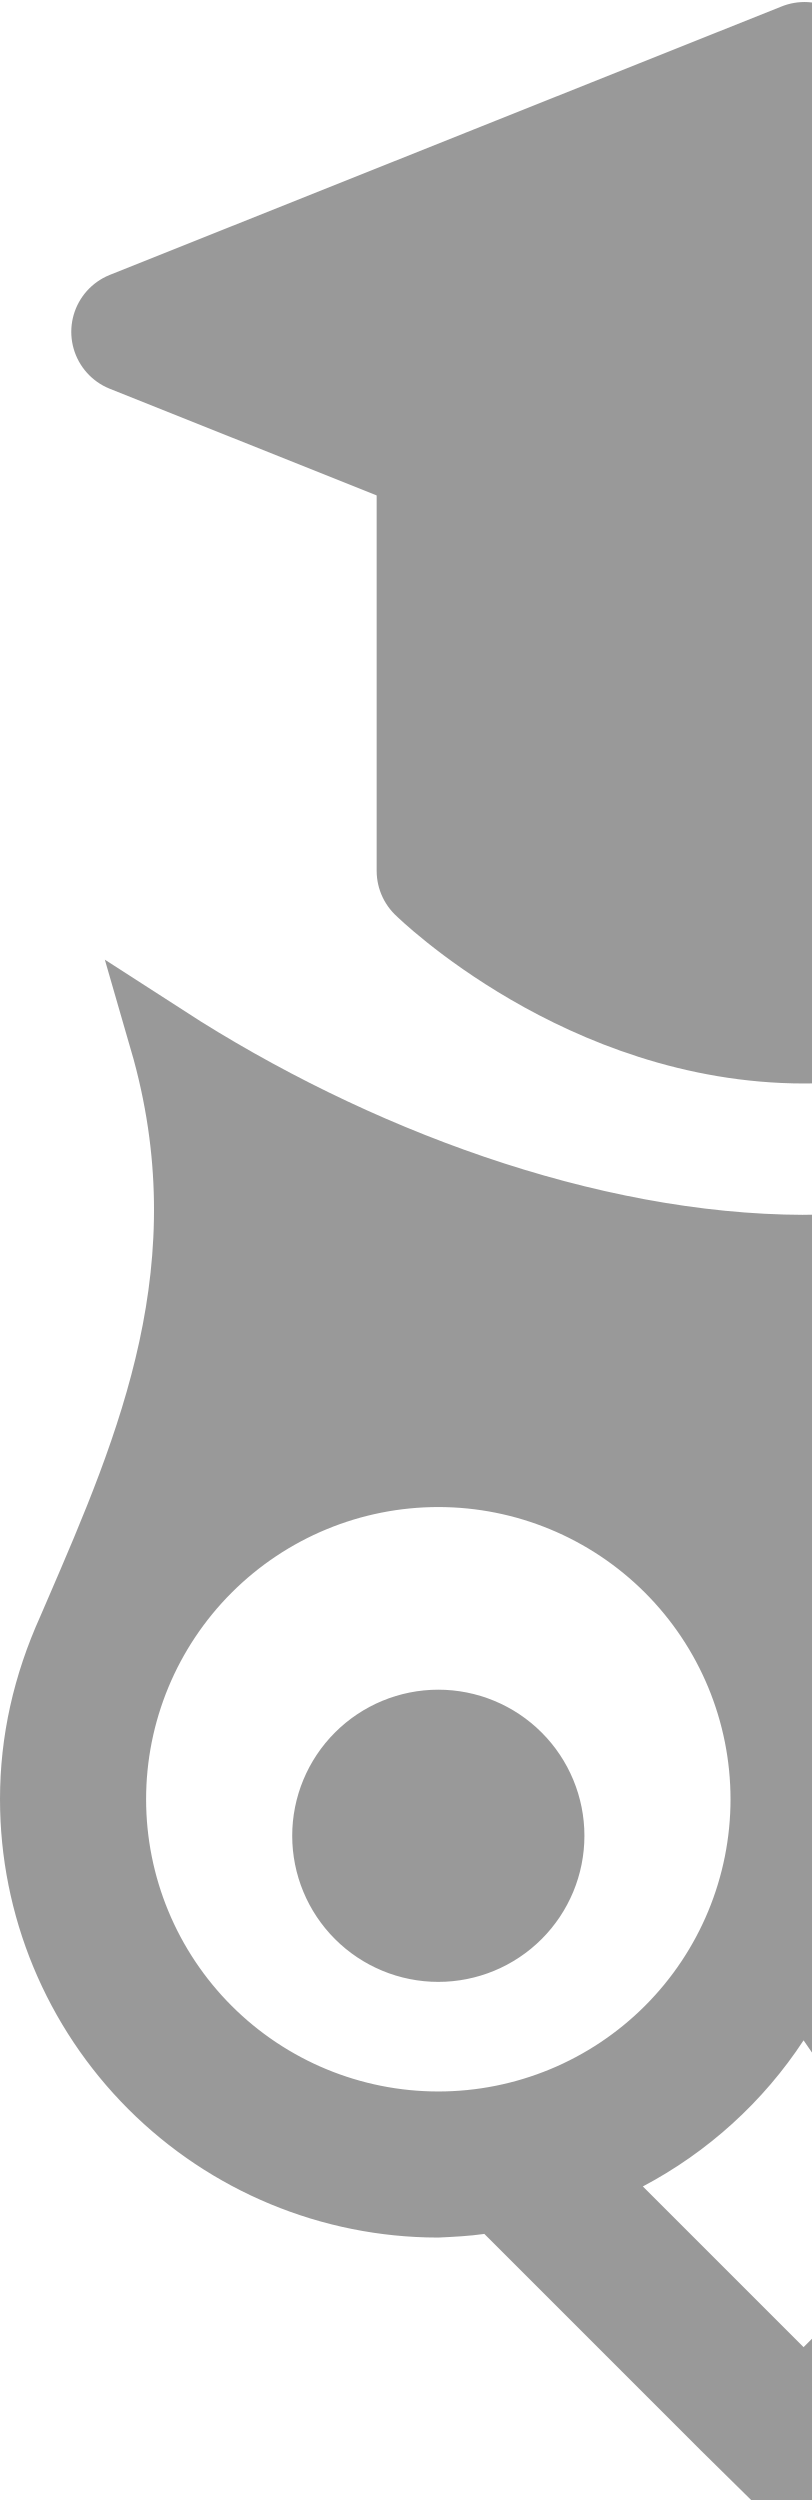
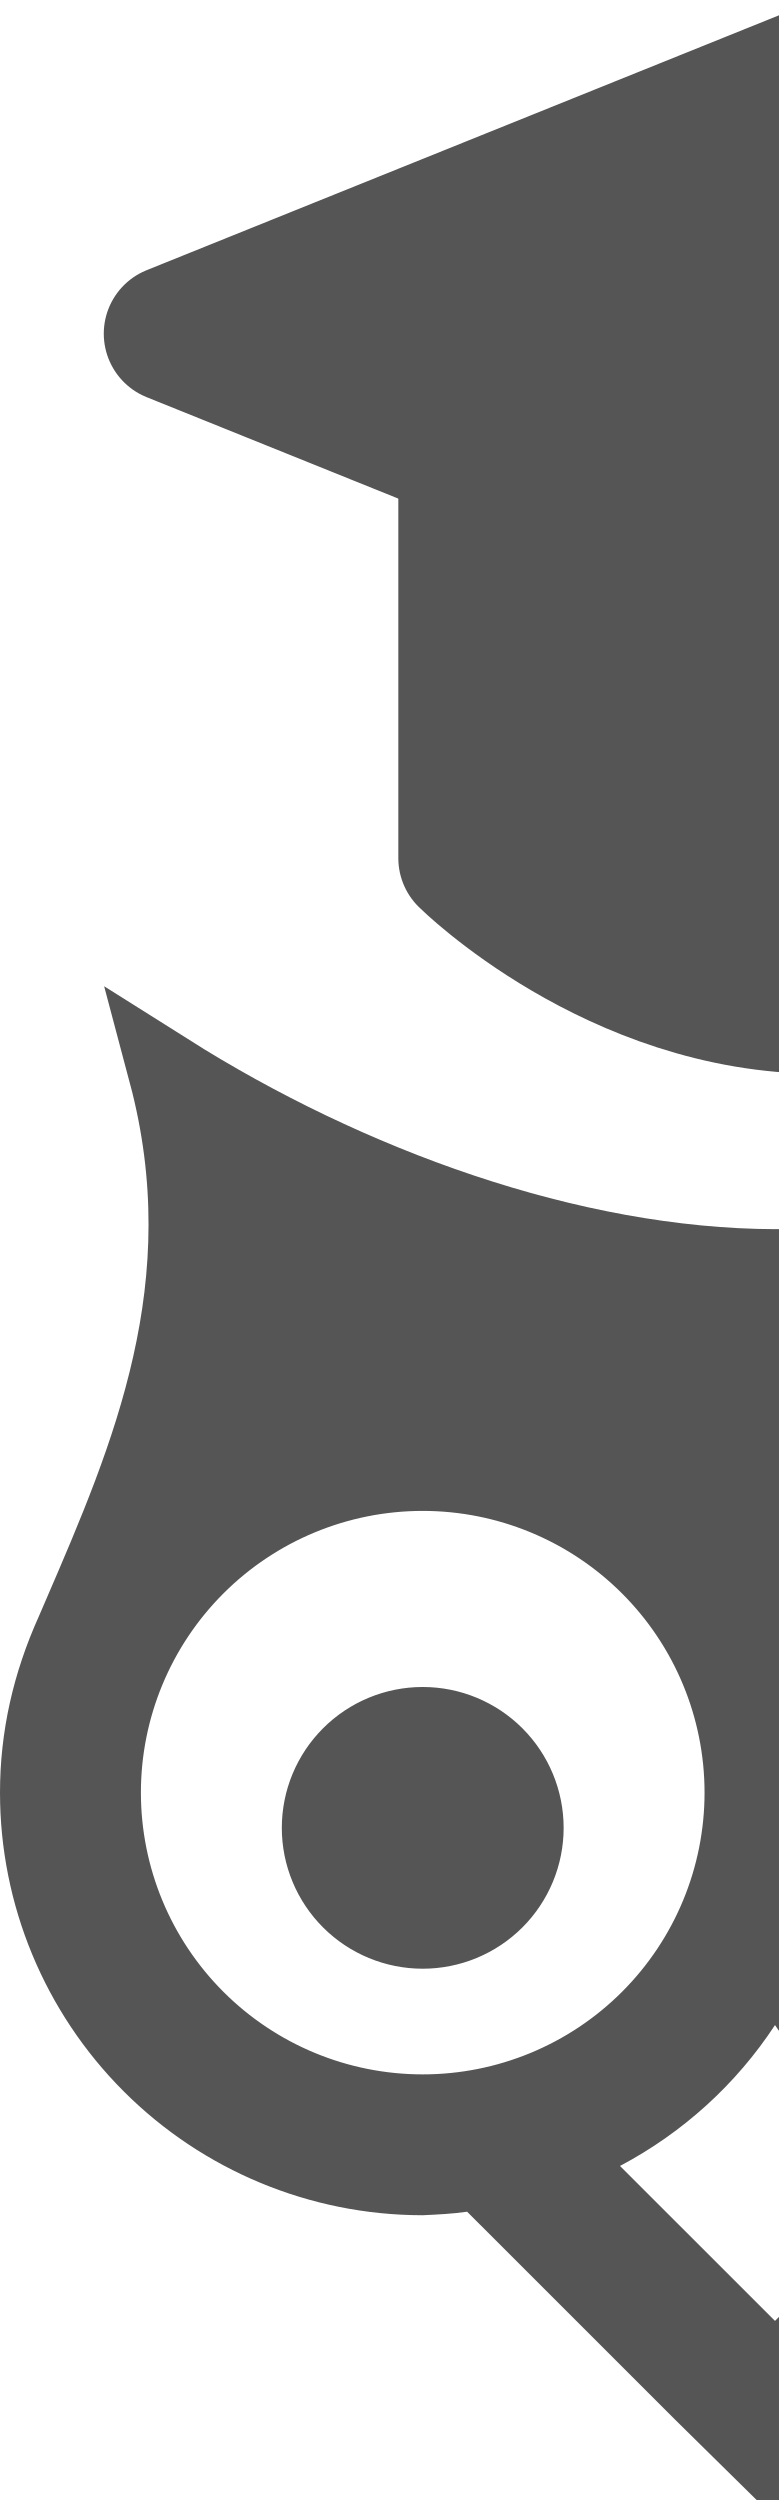
- <svg xmlns="http://www.w3.org/2000/svg" width="50" height="154" viewBox="0 0 50 154" fill="none">
-   <g opacity="0.6">
-     <path d="M8.169 20.441L49.557 3.903L90.944 20.441L49.557 36.978L8.169 20.441Z" fill="#555555" stroke="#555555" stroke-width="7.557" stroke-linejoin="round" />
-     <path d="M26.981 29.153L26.981 53.647C26.981 53.647 36.451 62.965 49.556 62.965C62.662 62.965 72.132 53.647 72.132 53.647V29.153" fill="#555555" />
-     <path d="M26.981 29.153L26.981 53.647C26.981 53.647 36.451 62.965 49.556 62.965C62.662 62.965 72.132 53.647 72.132 53.647V29.153" stroke="#555555" stroke-width="7.557" stroke-linecap="round" stroke-linejoin="round" />
-     <path d="M51.297 124.487L49.484 121.768L47.694 124.502C45.42 127.974 42.276 130.83 38.592 132.775L36.004 134.142L38.073 136.211L47.973 146.111L49.5 147.638L51.027 146.111L60.927 136.211L62.996 134.142L60.408 132.775C56.734 130.835 53.625 127.98 51.297 124.487ZM4.444 100.47L4.451 100.455L4.458 100.438C4.598 100.114 4.738 99.789 4.879 99.463C9.352 89.099 14.161 77.957 10.138 64.063C21.65 71.499 36.165 76.954 49.494 76.994L49.506 76.993C62.835 76.954 77.35 71.499 88.862 64.063C84.839 77.957 89.648 89.099 94.121 99.463C94.262 99.789 94.402 100.114 94.542 100.438L94.549 100.455L94.556 100.47C96.06 103.812 96.841 107.246 96.841 110.834C96.841 117.423 94.224 123.741 89.565 128.4C84.918 133.046 78.62 135.662 72.05 135.675C71.111 135.63 70.283 135.588 69.47 135.472L68.402 135.319L67.638 136.083L54.329 149.392L54.318 149.403L49.5 154.153L44.682 149.403L44.671 149.392L31.362 136.083L30.598 135.319L29.53 135.472C28.717 135.588 27.889 135.63 26.95 135.675C20.38 135.662 14.082 133.046 9.435 128.4C4.776 123.741 2.159 117.423 2.159 110.834C2.159 107.246 2.94 103.812 4.444 100.47ZM67.163 108.247C68.446 106.964 70.186 106.244 72 106.244C73.814 106.244 75.554 106.964 76.837 108.247C78.12 109.53 78.841 111.27 78.841 113.084C78.841 114.899 78.12 116.639 76.837 117.922C75.554 119.205 73.814 119.925 72 119.925C70.186 119.925 68.446 119.205 67.163 117.922C65.88 116.639 65.159 114.899 65.159 113.084C65.159 111.27 65.88 109.53 67.163 108.247ZM22.163 108.247C23.446 106.964 25.186 106.244 27 106.244C28.814 106.244 30.554 106.964 31.837 108.247C33.12 109.53 33.841 111.27 33.841 113.084C33.841 114.899 33.12 116.639 31.837 117.922C30.554 119.205 28.814 119.925 27 119.925C25.186 119.925 23.446 119.205 22.163 117.922C20.88 116.639 20.159 114.899 20.159 113.084C20.159 111.27 20.88 109.53 22.163 108.247ZM86.255 96.58C82.474 92.799 77.347 90.675 72 90.675C66.653 90.675 61.526 92.799 57.745 96.58C53.965 100.36 51.841 105.488 51.841 110.834C51.841 116.181 53.965 121.309 57.745 125.089C61.526 128.87 66.653 130.994 72 130.994C77.347 130.994 82.474 128.87 86.255 125.089C90.035 121.309 92.159 116.181 92.159 110.834C92.159 105.488 90.035 100.36 86.255 96.58ZM41.255 96.58C37.474 92.799 32.346 90.675 27 90.675C21.654 90.675 16.526 92.799 12.745 96.58C8.965 100.36 6.841 105.488 6.841 110.834C6.841 116.181 8.965 121.309 12.745 125.089C16.526 128.87 21.654 130.994 27 130.994C32.346 130.994 37.474 128.87 41.255 125.089C45.035 121.309 47.159 116.181 47.159 110.834C47.159 105.488 45.035 100.36 41.255 96.58Z" fill="#555555" stroke="#555555" stroke-width="4.318" />
-   </g>
+ <svg xmlns="http://www.w3.org/2000/svg" width="43" height="138" viewBox="0 0 43 138" fill="none">
+   <path d="M9.507 18.419L45.278 4L81.049 18.419L45.278 32.837L9.507 18.419Z" fill="#555555" stroke="#555555" stroke-width="7.557" stroke-linejoin="round" />
+   <path d="M25.766 26.014L25.766 47.37C25.766 47.37 33.951 55.495 45.278 55.495C56.604 55.495 64.789 47.37 64.789 47.37V26.014" fill="#555555" />
+   <path d="M25.766 26.014L25.766 47.37C25.766 47.37 33.951 55.495 45.278 55.495C56.604 55.495 64.789 47.37 64.789 47.37V26.014" stroke="#555555" stroke-width="7.557" stroke-linecap="round" stroke-linejoin="round" />
+   <path d="M44.576 110.586L42.764 107.868L40.974 110.601C39.036 113.559 36.356 115.993 33.216 117.651L30.627 119.017L32.697 121.087L41.254 129.641L42.78 131.167L44.306 129.641L52.862 121.087L54.933 119.017L52.344 117.651C49.214 115.998 46.563 113.565 44.576 110.586ZM4.108 90.12L4.115 90.104L4.122 90.088C4.245 89.802 4.368 89.516 4.492 89.23C8.278 80.462 12.378 70.966 9.249 59.203C19.129 65.439 31.435 69.975 42.774 70.009L42.786 70.009C54.125 69.975 66.431 65.439 76.311 59.203C73.182 70.966 77.282 80.462 81.068 89.23C81.192 89.516 81.315 89.802 81.438 90.088L81.445 90.104L81.452 90.12C82.736 92.971 83.401 95.897 83.401 98.954C83.401 104.568 81.17 109.952 77.199 113.922C73.24 117.88 67.874 120.109 62.276 120.122C61.465 120.084 60.765 120.048 60.081 119.95L59.012 119.797L58.249 120.56L46.748 132.058L46.737 132.069L42.78 135.969L38.823 132.069L38.812 132.058L27.311 120.56L26.548 119.797L25.479 119.95C24.795 120.048 24.095 120.084 23.284 120.122C17.686 120.109 12.32 117.88 8.361 113.922C4.39 109.952 2.159 104.568 2.159 98.954C2.159 95.897 2.824 92.971 4.108 90.12ZM58.252 96.926C59.306 95.873 60.735 95.281 62.225 95.281C63.716 95.281 65.145 95.873 66.199 96.926C67.253 97.98 67.844 99.408 67.844 100.898C67.844 102.387 67.253 103.816 66.199 104.869C65.145 105.923 63.716 106.514 62.225 106.514C60.735 106.514 59.306 105.923 58.252 104.869C57.198 103.816 56.606 102.387 56.606 100.898C56.606 99.408 57.198 97.98 58.252 96.926ZM19.361 96.926C20.415 95.873 21.844 95.281 23.334 95.281C24.825 95.281 26.254 95.873 27.308 96.926C28.362 97.98 28.954 99.408 28.954 100.898C28.954 102.387 28.362 103.816 27.308 104.869C26.254 105.923 24.825 106.514 23.334 106.514C21.844 106.514 20.415 105.923 19.361 104.869C18.307 103.816 17.715 102.387 17.715 100.898C17.715 99.408 18.307 97.98 19.361 96.926ZM74.752 86.43C71.43 83.108 66.924 81.243 62.225 81.243C57.527 81.243 53.021 83.108 49.699 86.43C46.377 89.751 44.51 94.256 44.51 98.954C44.51 103.651 46.377 108.156 49.699 111.477C53.021 114.799 57.527 116.665 62.225 116.665C66.924 116.665 71.43 114.799 74.752 111.477C78.074 108.156 79.941 103.651 79.941 98.954C79.941 94.256 78.074 89.751 74.752 86.43ZM35.861 86.43C32.539 83.108 28.033 81.243 23.334 81.243C18.636 81.243 14.13 83.108 10.808 86.43C7.486 89.751 5.619 94.256 5.619 98.954C5.619 103.651 7.486 108.156 10.808 111.477C14.13 114.799 18.636 116.665 23.334 116.665C28.033 116.665 32.539 114.799 35.861 111.477C39.183 108.156 41.05 103.651 41.05 98.954C41.05 94.256 39.183 89.751 35.861 86.43Z" fill="#555555" stroke="#555555" stroke-width="4.318" />
</svg>
